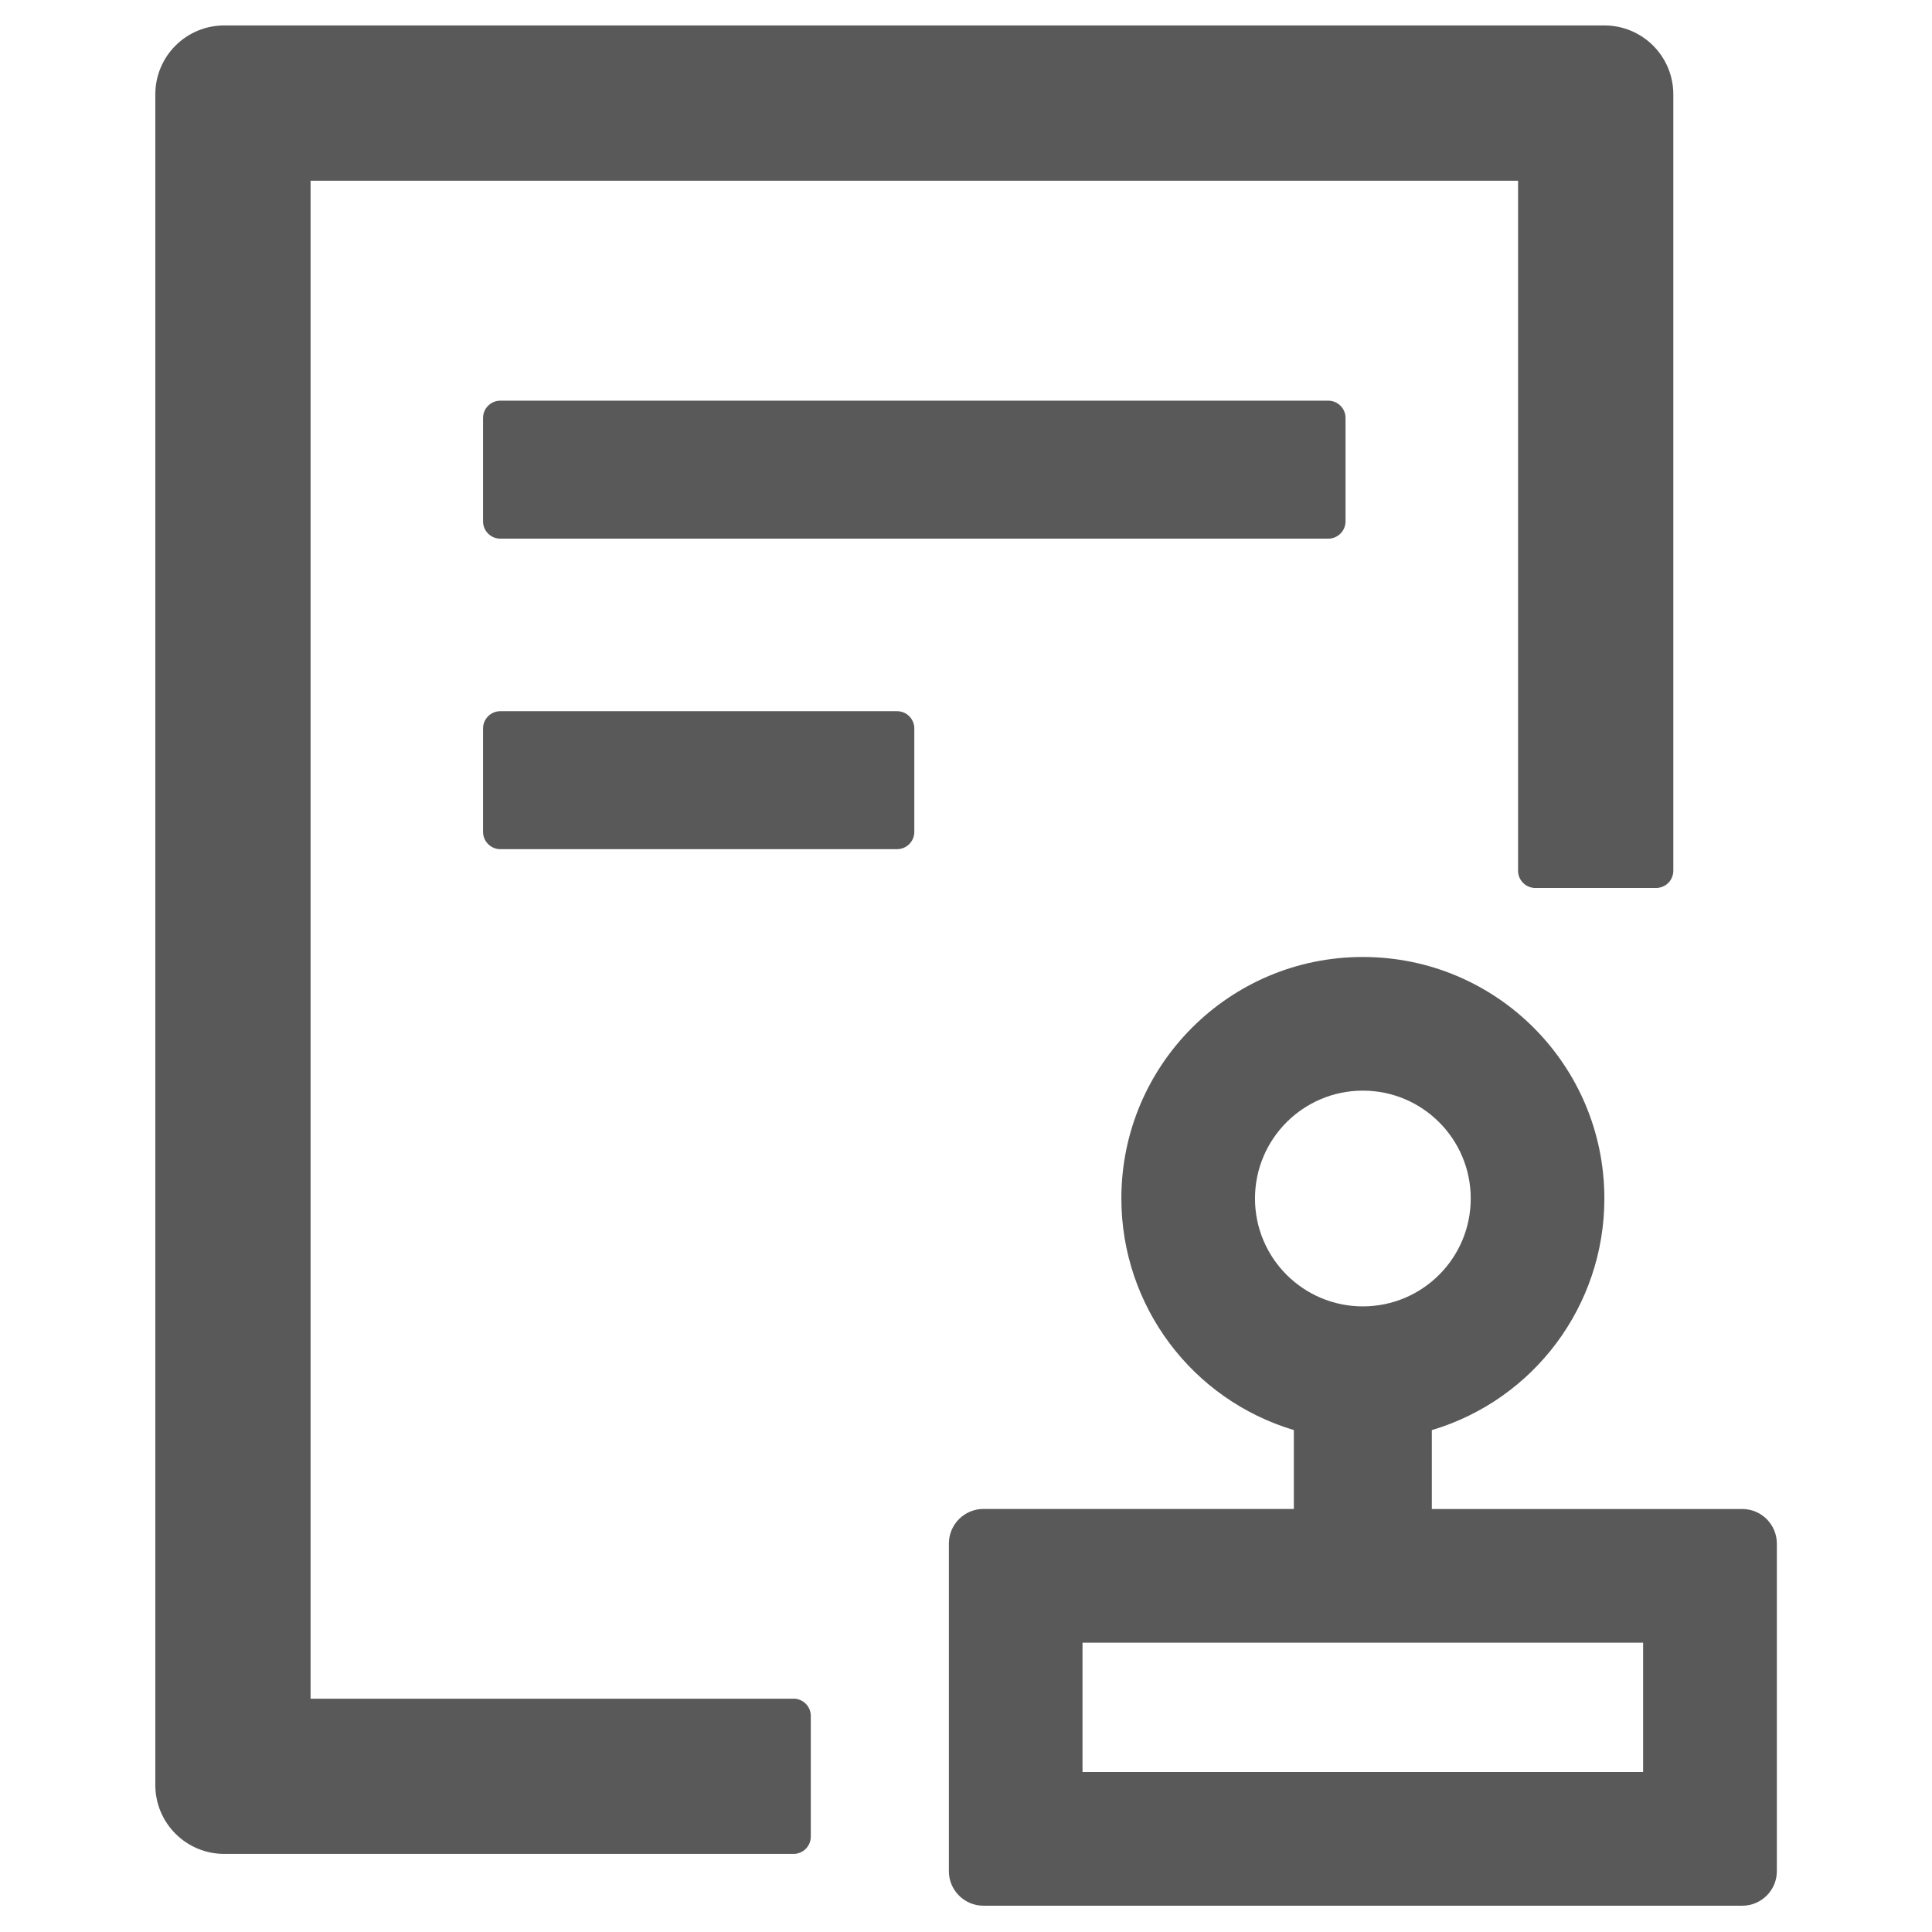
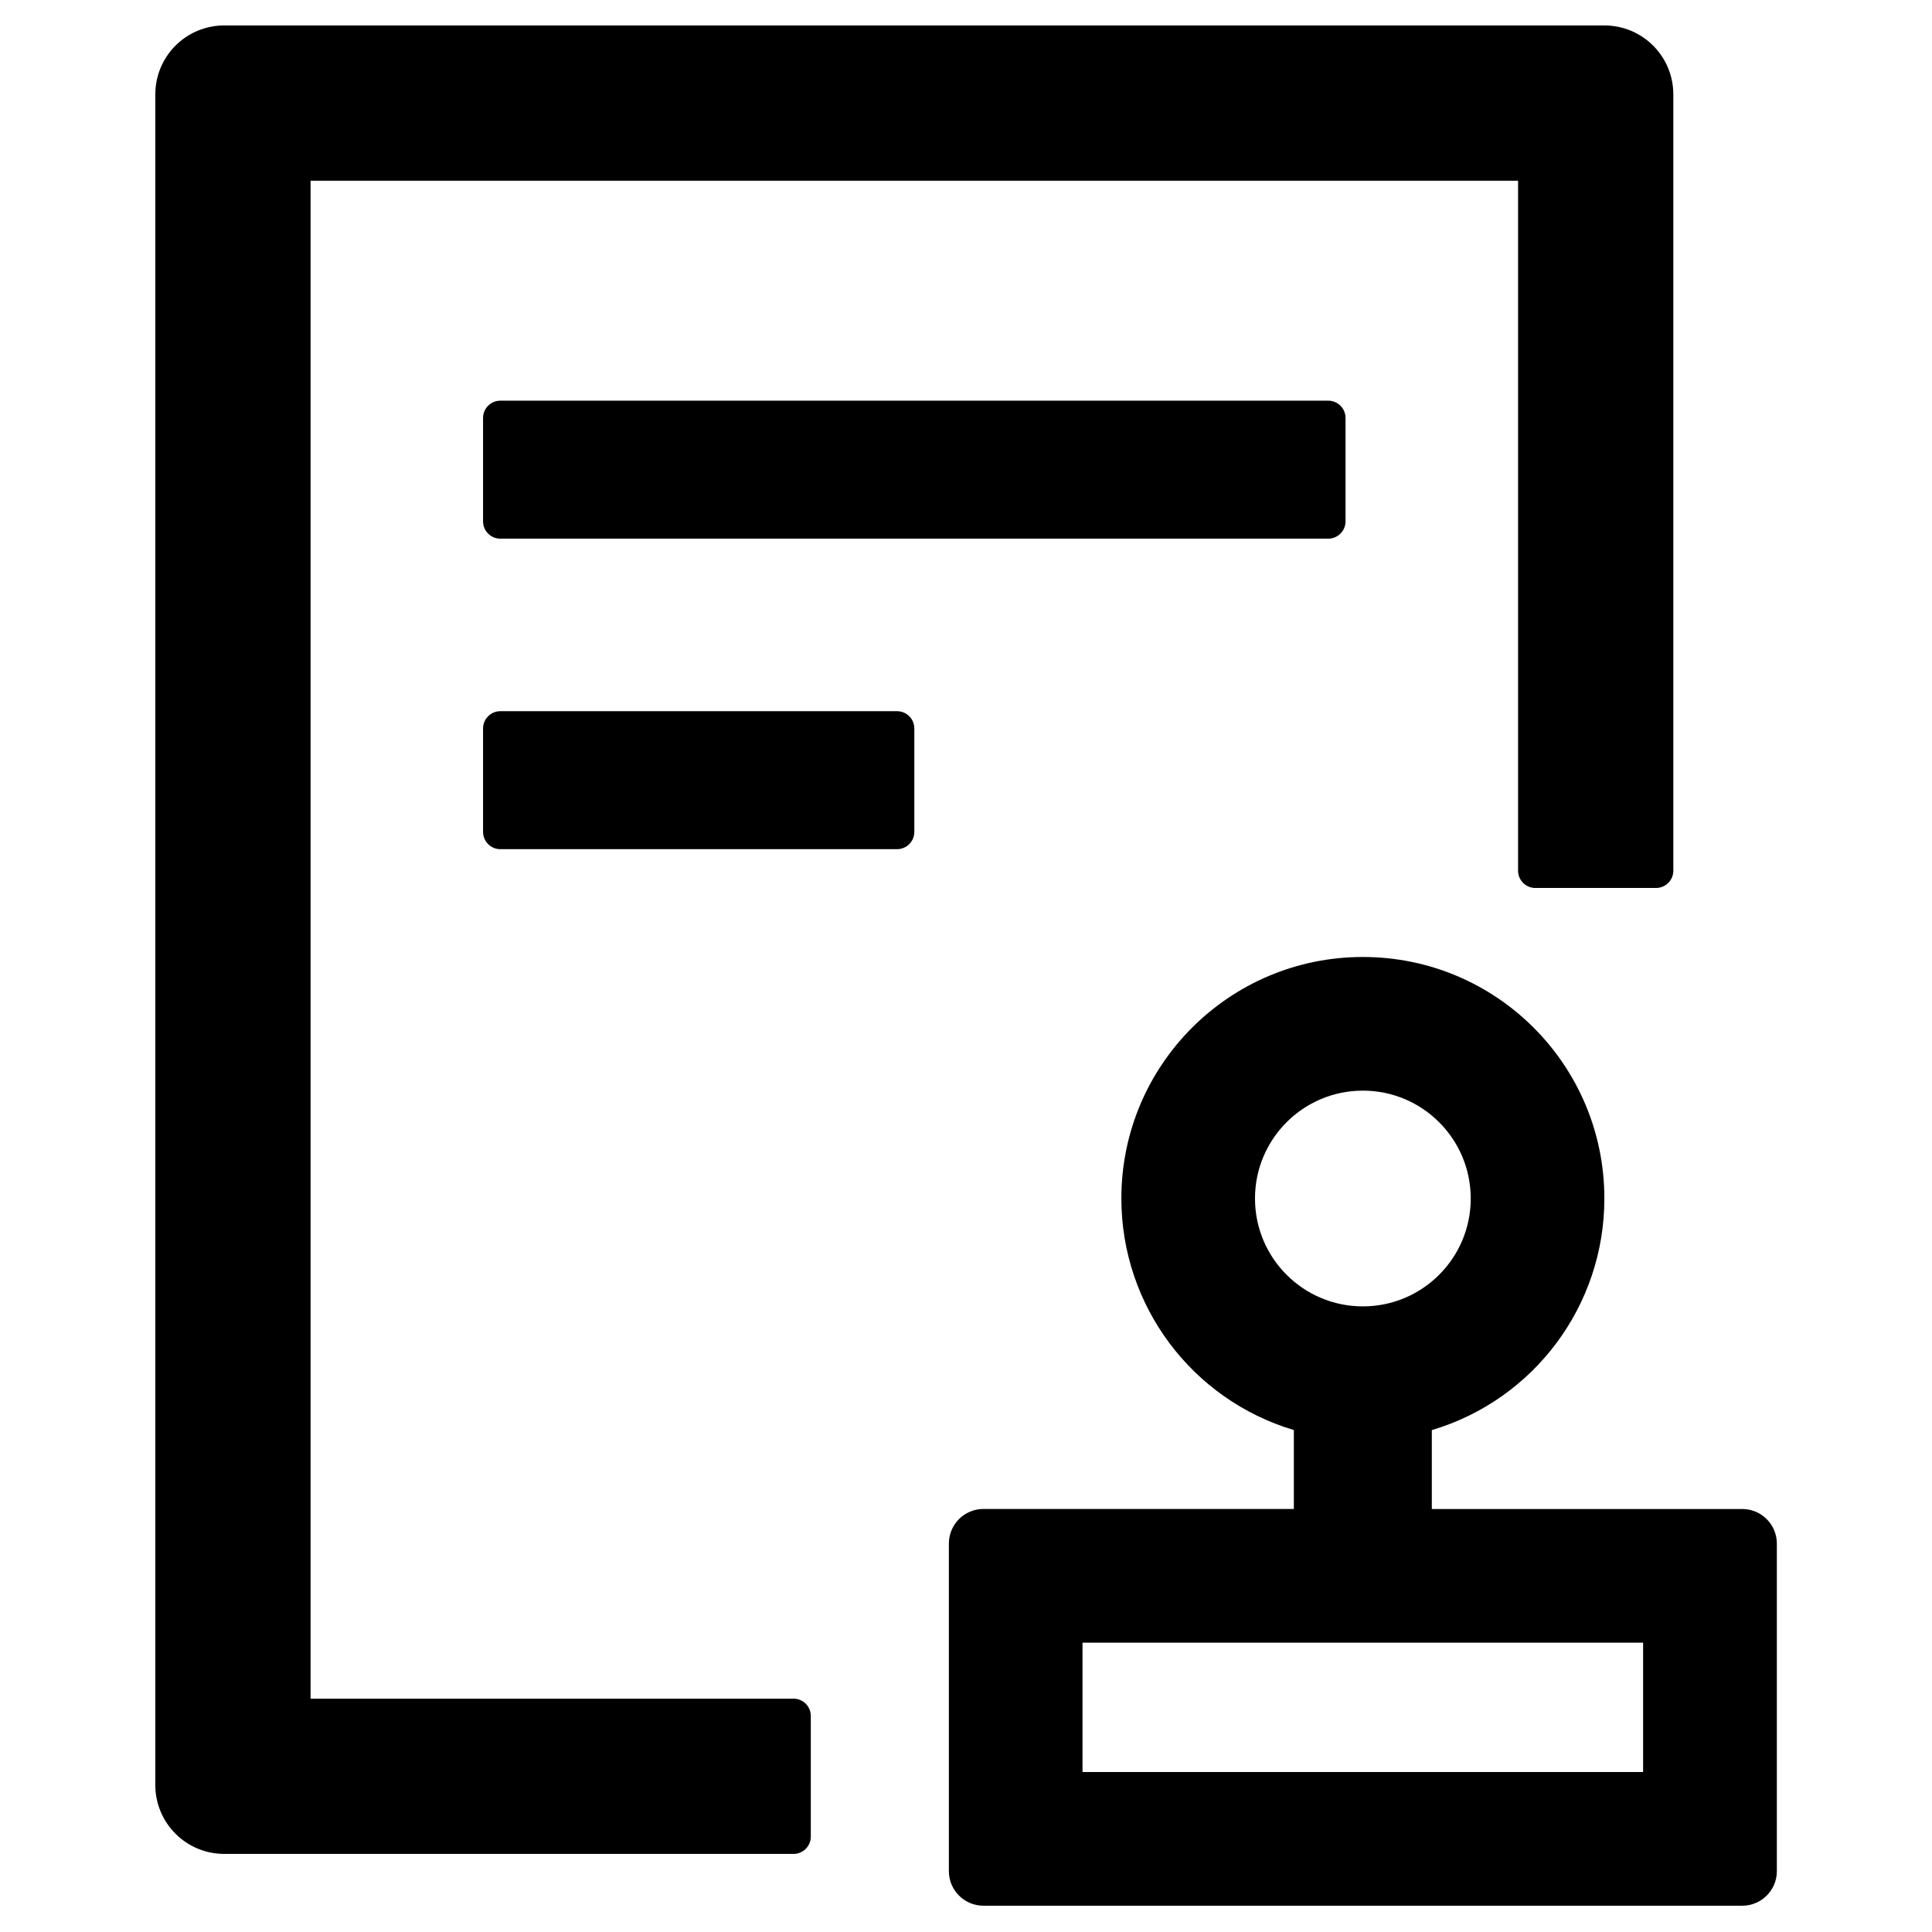
<svg xmlns="http://www.w3.org/2000/svg" t="1693242715569" class="icon" viewBox="0 0 1024 1024" version="1.1" p-id="11543" width="200" height="200">
-   <path d="M265.159 212.366a9.159 9.159 0 0 0-9.131 9.131v54.869c0 5.035 4.124 9.131 9.131 9.131h438.869a9.159 9.159 0 0 0 9.131-9.131V221.497a9.159 9.159 0 0 0-9.131-9.131H265.159z m210.29 164.58H265.159a9.159 9.159 0 0 0-9.131 9.131v54.869c0 5.006 4.124 9.131 9.131 9.131h210.29a9.159 9.159 0 0 0 9.159-9.131v-54.869a9.159 9.159 0 0 0-9.159-9.131z m-54.841 523.406h-256V95.801h640v365.71c0 5.035 4.096 9.131 9.131 9.131h64a9.159 9.159 0 0 0 9.159-9.131V50.062c0-20.252-16.356-36.58-36.58-36.58H118.898c-20.252 0-36.58 16.327-36.58 36.58v896c0 20.196 16.327 36.551 36.58 36.551h301.71a9.159 9.159 0 0 0 9.131-9.131v-64a9.159 9.159 0 0 0-9.131-9.159z m502.841-100.551H758.898v-41.813a128 128 0 0 0 91.449-122.766c0-70.741-57.259-128-128-128a127.943 127.943 0 0 0-128 128 128.114 128.114 0 0 0 91.42 122.738v41.813h-164.58a18.347 18.347 0 0 0-18.261 18.29v173.739c0 10.041 8.22 18.261 18.261 18.261h402.29c10.069 0 18.29-8.22 18.29-18.261V818.062a18.347 18.347 0 0 0-18.29-18.261z m-258.276-164.58a57.173 57.173 0 1 1 114.347 0.028 57.173 57.173 0 0 1-114.347-0.028z m205.71 303.986H573.753v-68.551h297.131v68.551z" fill-opacity=".65" p-id="11544" />
+   <path d="M265.159 212.366a9.159 9.159 0 0 0-9.131 9.131v54.869c0 5.035 4.124 9.131 9.131 9.131h438.869a9.159 9.159 0 0 0 9.131-9.131V221.497a9.159 9.159 0 0 0-9.131-9.131H265.159z m210.29 164.58H265.159a9.159 9.159 0 0 0-9.131 9.131v54.869c0 5.006 4.124 9.131 9.131 9.131h210.29a9.159 9.159 0 0 0 9.159-9.131v-54.869a9.159 9.159 0 0 0-9.159-9.131z m-54.841 523.406h-256V95.801h640v365.71c0 5.035 4.096 9.131 9.131 9.131h64a9.159 9.159 0 0 0 9.159-9.131V50.062c0-20.252-16.356-36.58-36.58-36.58H118.898c-20.252 0-36.58 16.327-36.58 36.58v896c0 20.196 16.327 36.551 36.58 36.551h301.71a9.159 9.159 0 0 0 9.131-9.131v-64a9.159 9.159 0 0 0-9.131-9.159z m502.841-100.551H758.898v-41.813a128 128 0 0 0 91.449-122.766c0-70.741-57.259-128-128-128a127.943 127.943 0 0 0-128 128 128.114 128.114 0 0 0 91.42 122.738v41.813h-164.58a18.347 18.347 0 0 0-18.261 18.29v173.739c0 10.041 8.22 18.261 18.261 18.261h402.29c10.069 0 18.29-8.22 18.29-18.261V818.062a18.347 18.347 0 0 0-18.29-18.261z m-258.276-164.58a57.173 57.173 0 1 1 114.347 0.028 57.173 57.173 0 0 1-114.347-0.028z m205.71 303.986H573.753v-68.551h297.131v68.551z" p-id="11544" />
</svg>
